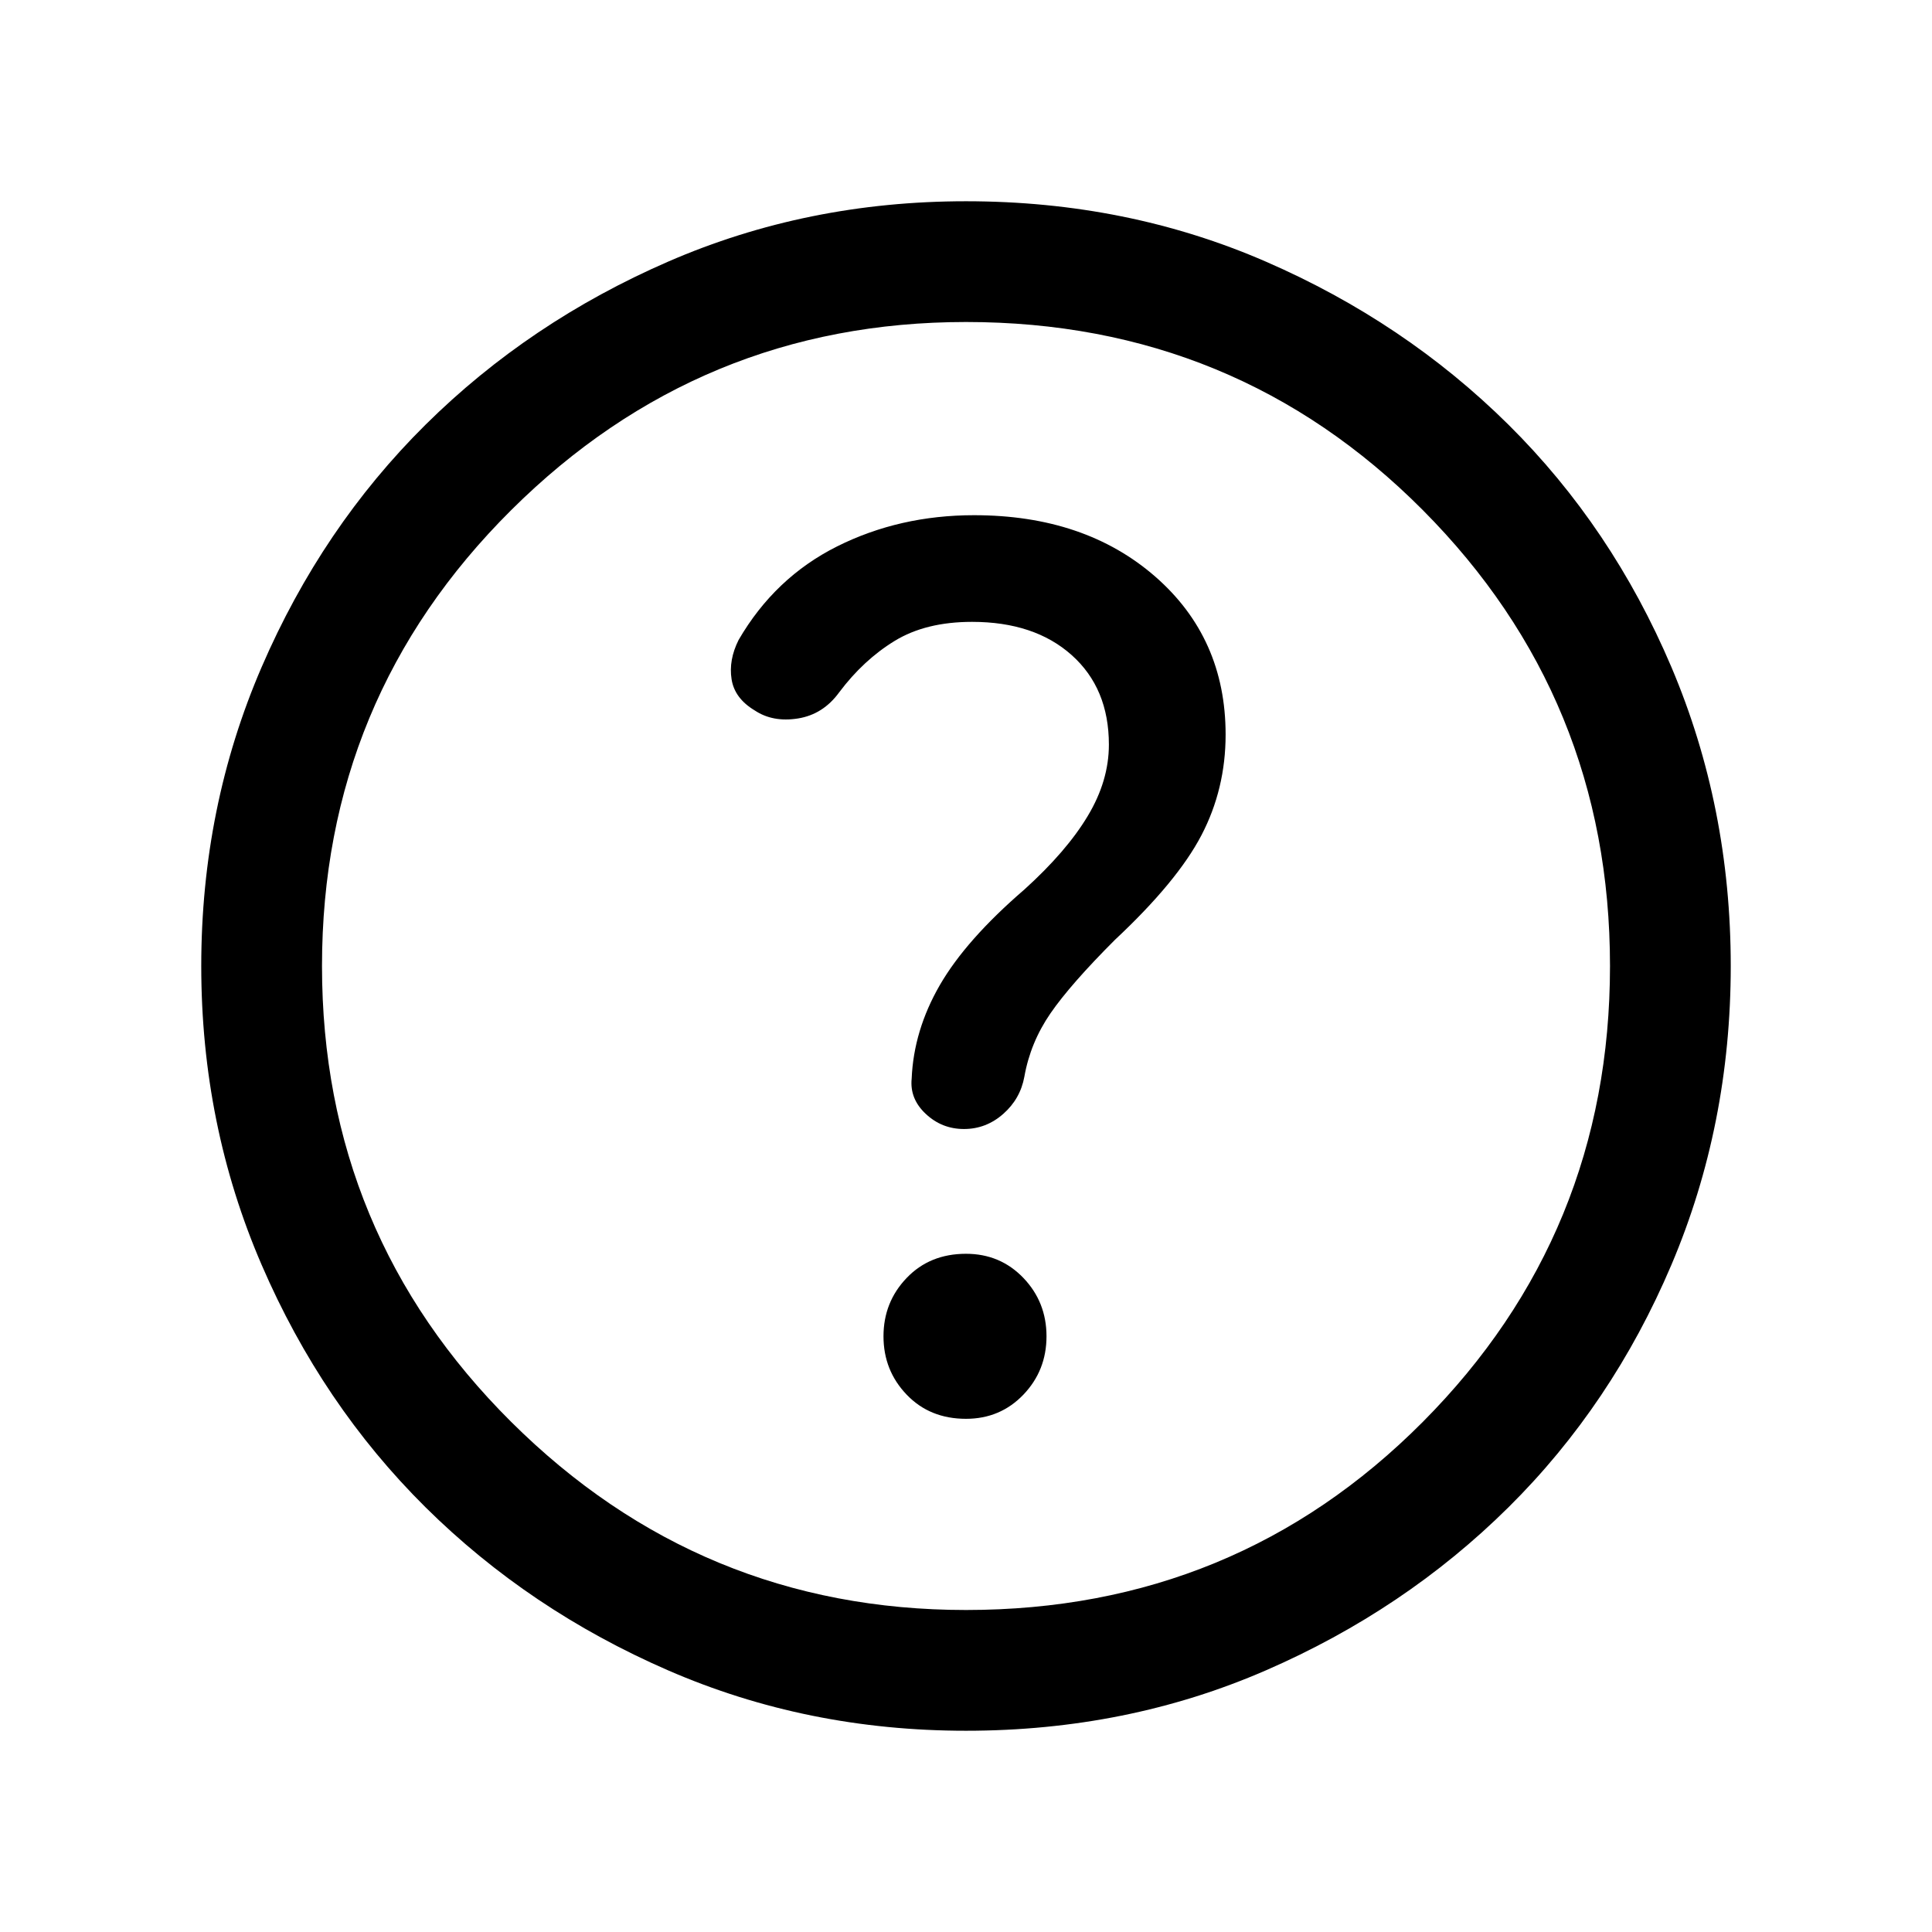
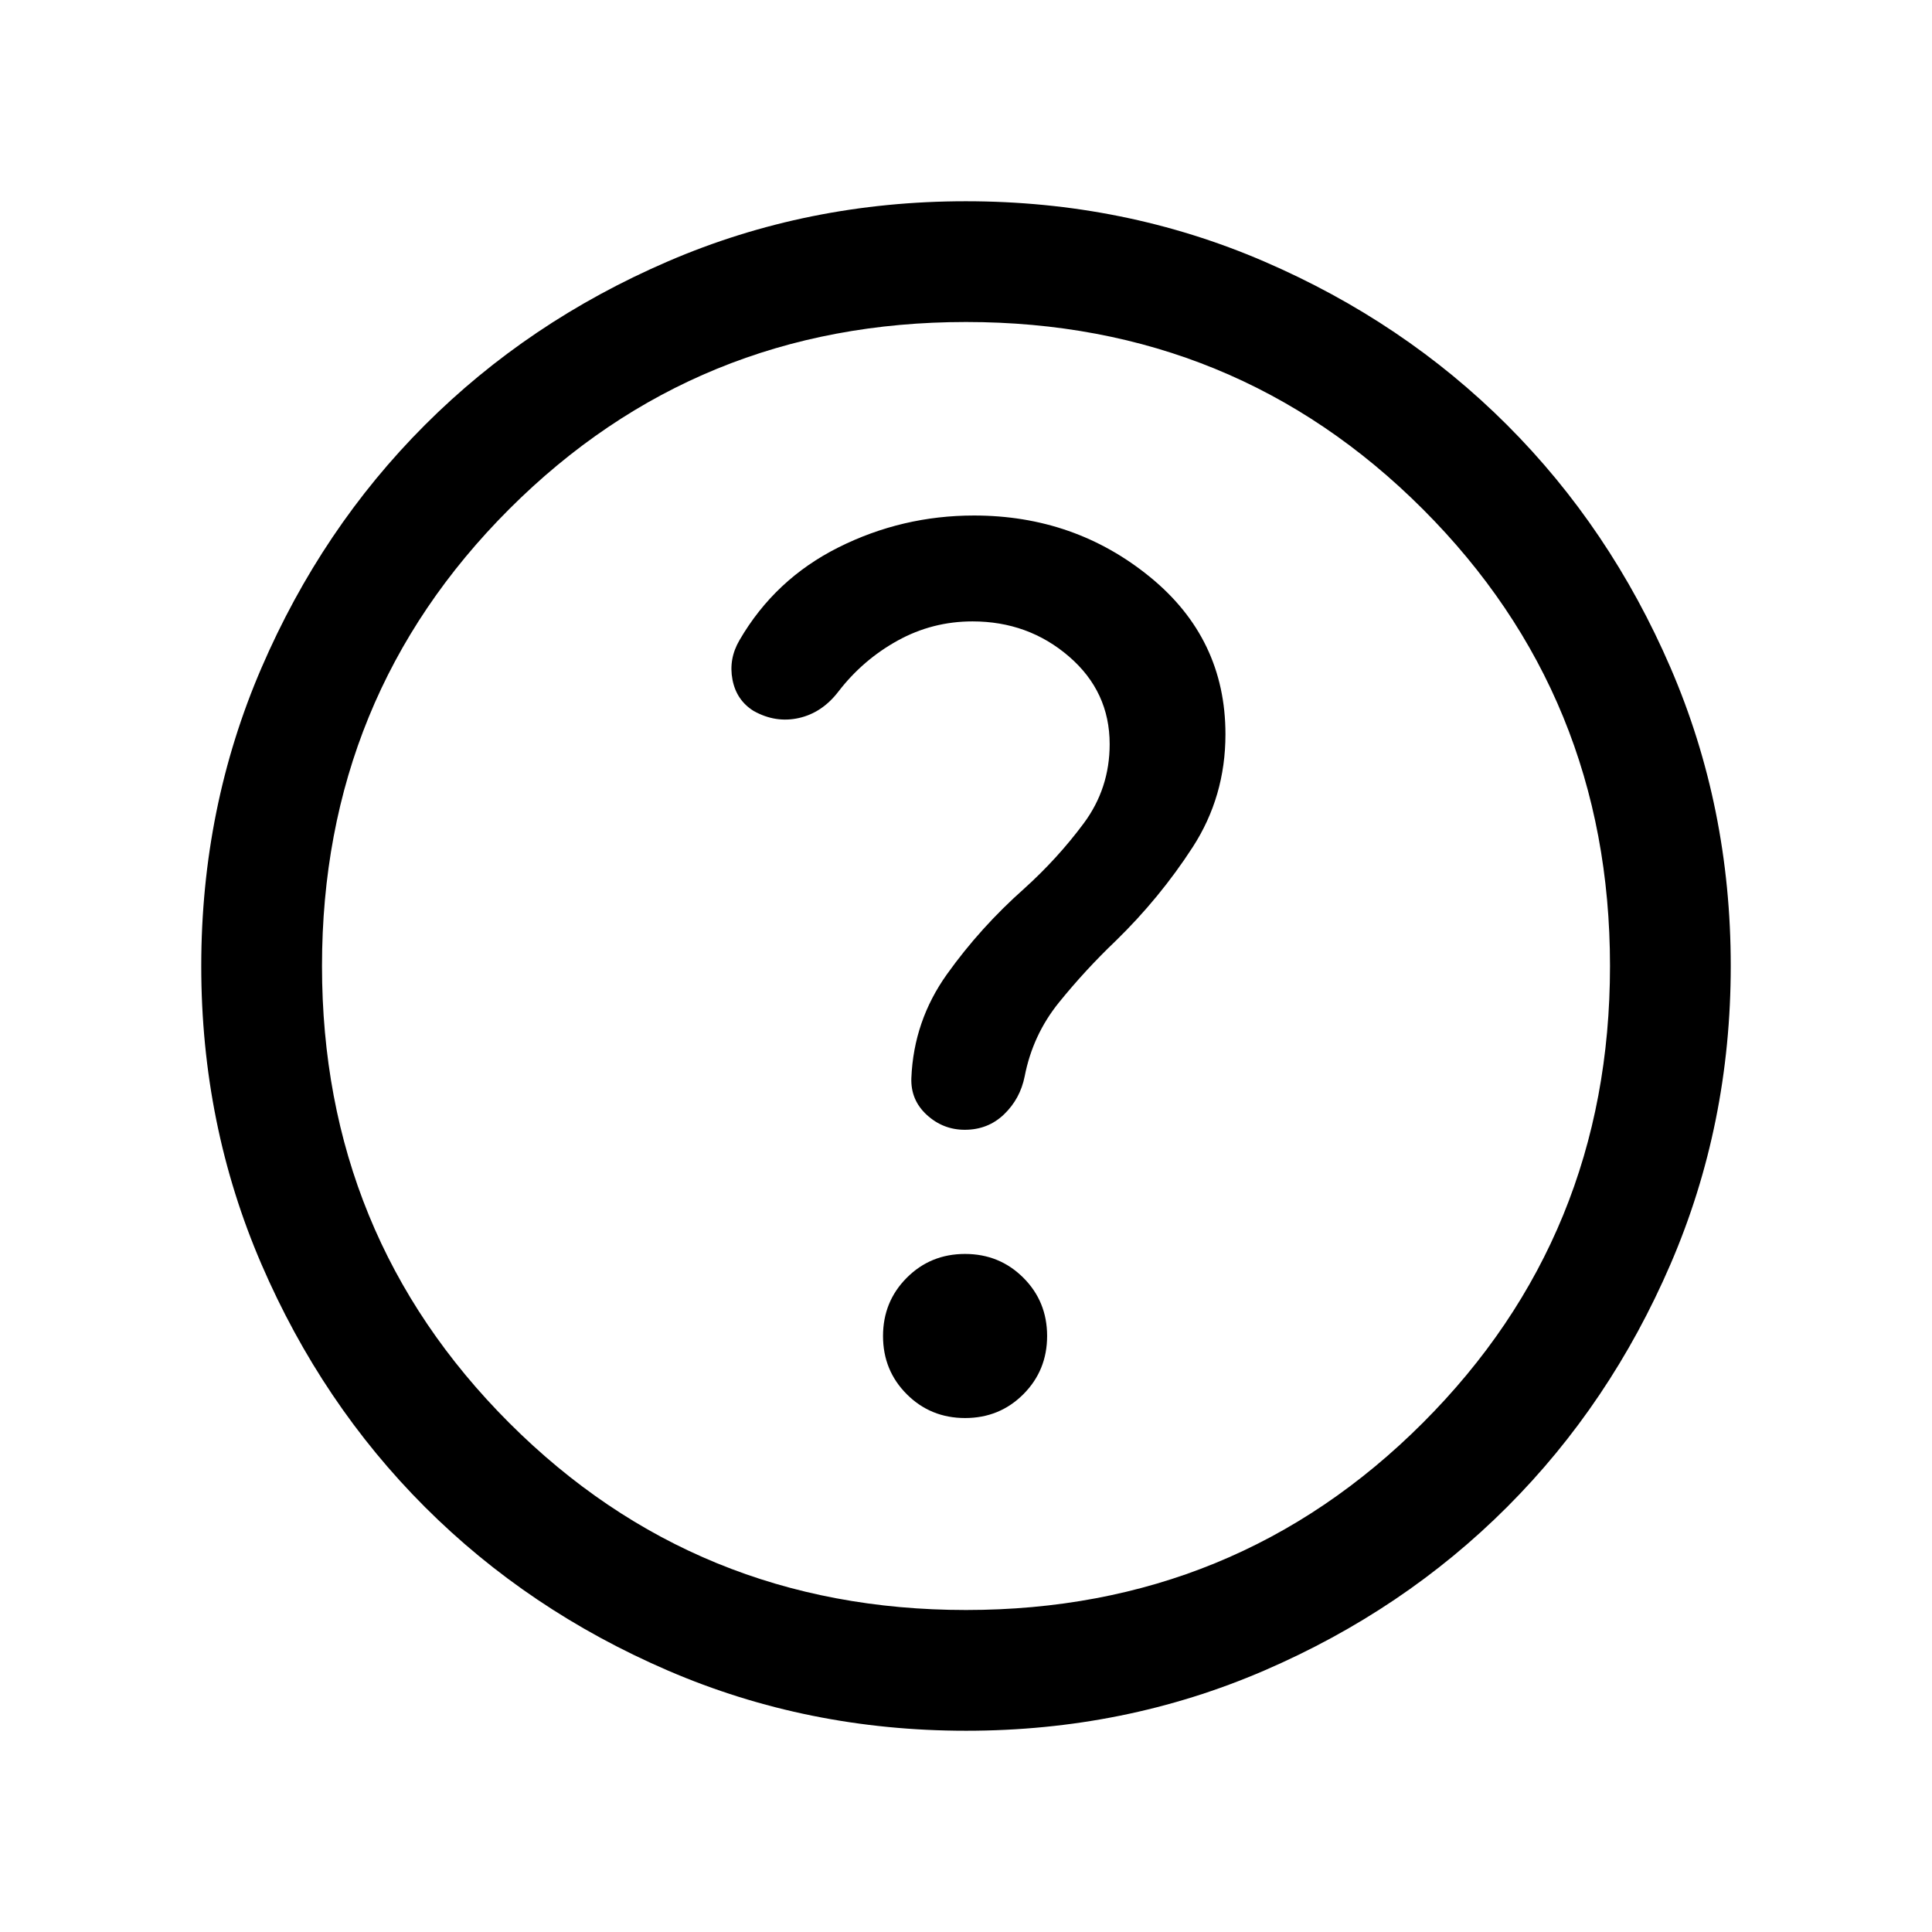
- <svg xmlns="http://www.w3.org/2000/svg" viewBox="0 0 24 24">
-   <path d="M12 17.625q.425 0 .713-.3.287-.3.287-.725t-.287-.725q-.288-.3-.713-.3-.45 0-.737.3-.288.3-.288.725t.288.725q.287.3.737.3Zm.075-9.9q.775 0 1.237.412.463.413.463 1.113 0 .45-.263.887-.262.438-.787.913-.725.625-1.05 1.187-.325.563-.35 1.163-.025.25.175.437.2.188.475.188.275 0 .488-.188.212-.187.262-.462.075-.425.325-.788.25-.362.8-.912.775-.725 1.075-1.3.3-.575.3-1.25 0-1.2-.875-1.963-.875-.762-2.25-.762-.925 0-1.7.387-.775.388-1.225 1.163-.125.25-.087.488.037.237.287.387.225.15.538.1.312-.05.512-.325.3-.4.688-.638.387-.237.962-.237ZM12 21.5q-1.975 0-3.7-.75t-3.013-2.025Q4 17.45 3.25 15.712 2.5 13.975 2.5 12t.75-3.713Q4 6.55 5.287 5.275 6.575 4 8.3 3.25q1.725-.75 3.7-.75 2 0 3.725.75t3.013 2.025q1.287 1.275 2.025 3.012.737 1.738.737 3.713t-.737 3.712q-.738 1.738-2.025 3.013Q17.45 20 15.725 20.75 14 21.5 12 21.5Zm0-9.5Zm0 8q3.35 0 5.675-2.337Q20 15.325 20 12t-2.325-5.663Q15.35 4 12 4 8.7 4 6.35 6.337 4 8.675 4 12t2.35 5.663Q8.7 20 12 20Z" />
+ <svg xmlns="http://www.w3.org/2000/svg" viewBox="0 96 960 960">
+   <path d="M479.56 800.614q17.132 0 28.94-11.829 11.807-11.829 11.807-28.961 0-17.132-11.829-28.939-11.829-11.808-28.961-11.808-17.132 0-28.939 11.829-11.808 11.829-11.808 28.961 0 17.132 11.829 28.94 11.829 11.807 28.961 11.807Zm.507 155.385q-78.836 0-148.204-29.92-69.369-29.92-120.682-81.21-51.314-51.291-81.247-120.629-29.933-69.337-29.933-148.173t29.92-148.204q29.92-69.369 81.21-120.682 51.291-51.314 120.629-81.247 69.337-29.933 148.173-29.933t148.204 29.92q69.369 29.92 120.682 81.21 51.314 51.291 81.247 120.629 29.933 69.337 29.933 148.173t-29.92 148.204q-29.92 69.369-81.21 120.682-51.291 51.314-120.629 81.247-69.337 29.933-148.173 29.933ZM480 896q134 0 227-93t93-227q0-134-93-227t-227-93q-134 0-227 93t-93 227q0 134 93 227t227 93Zm0-320Zm3.24-171.231q27.683 0 47.914 17.429t20.231 43.572q0 22-12.923 39.384-12.923 17.385-29.538 32.385-21.78 19.321-38.352 42.507-16.571 23.185-17.725 51.647-.385 10.922 7.692 18.307 8.077 7.384 18.846 7.384 11.538 0 19.538-7.692 7.999-7.692 10.23-18.846 4-20.615 17.039-36.73Q539.23 578 554.441 563.468q21.866-21.314 38.173-46.48 16.308-25.167 16.308-56.141 0-47.538-37.461-78.115Q534 352.155 484 352.155q-35.692 0-67.307 15.808-31.615 15.807-49.231 46.115-5.461 9.307-3.506 19.593 1.955 10.285 10.557 15.619 10.949 6.095 22.487 3.479 11.538-2.615 19.615-13.153 12.154-15.77 29.423-25.308 17.269-9.539 37.202-9.539Z" />
</svg>
